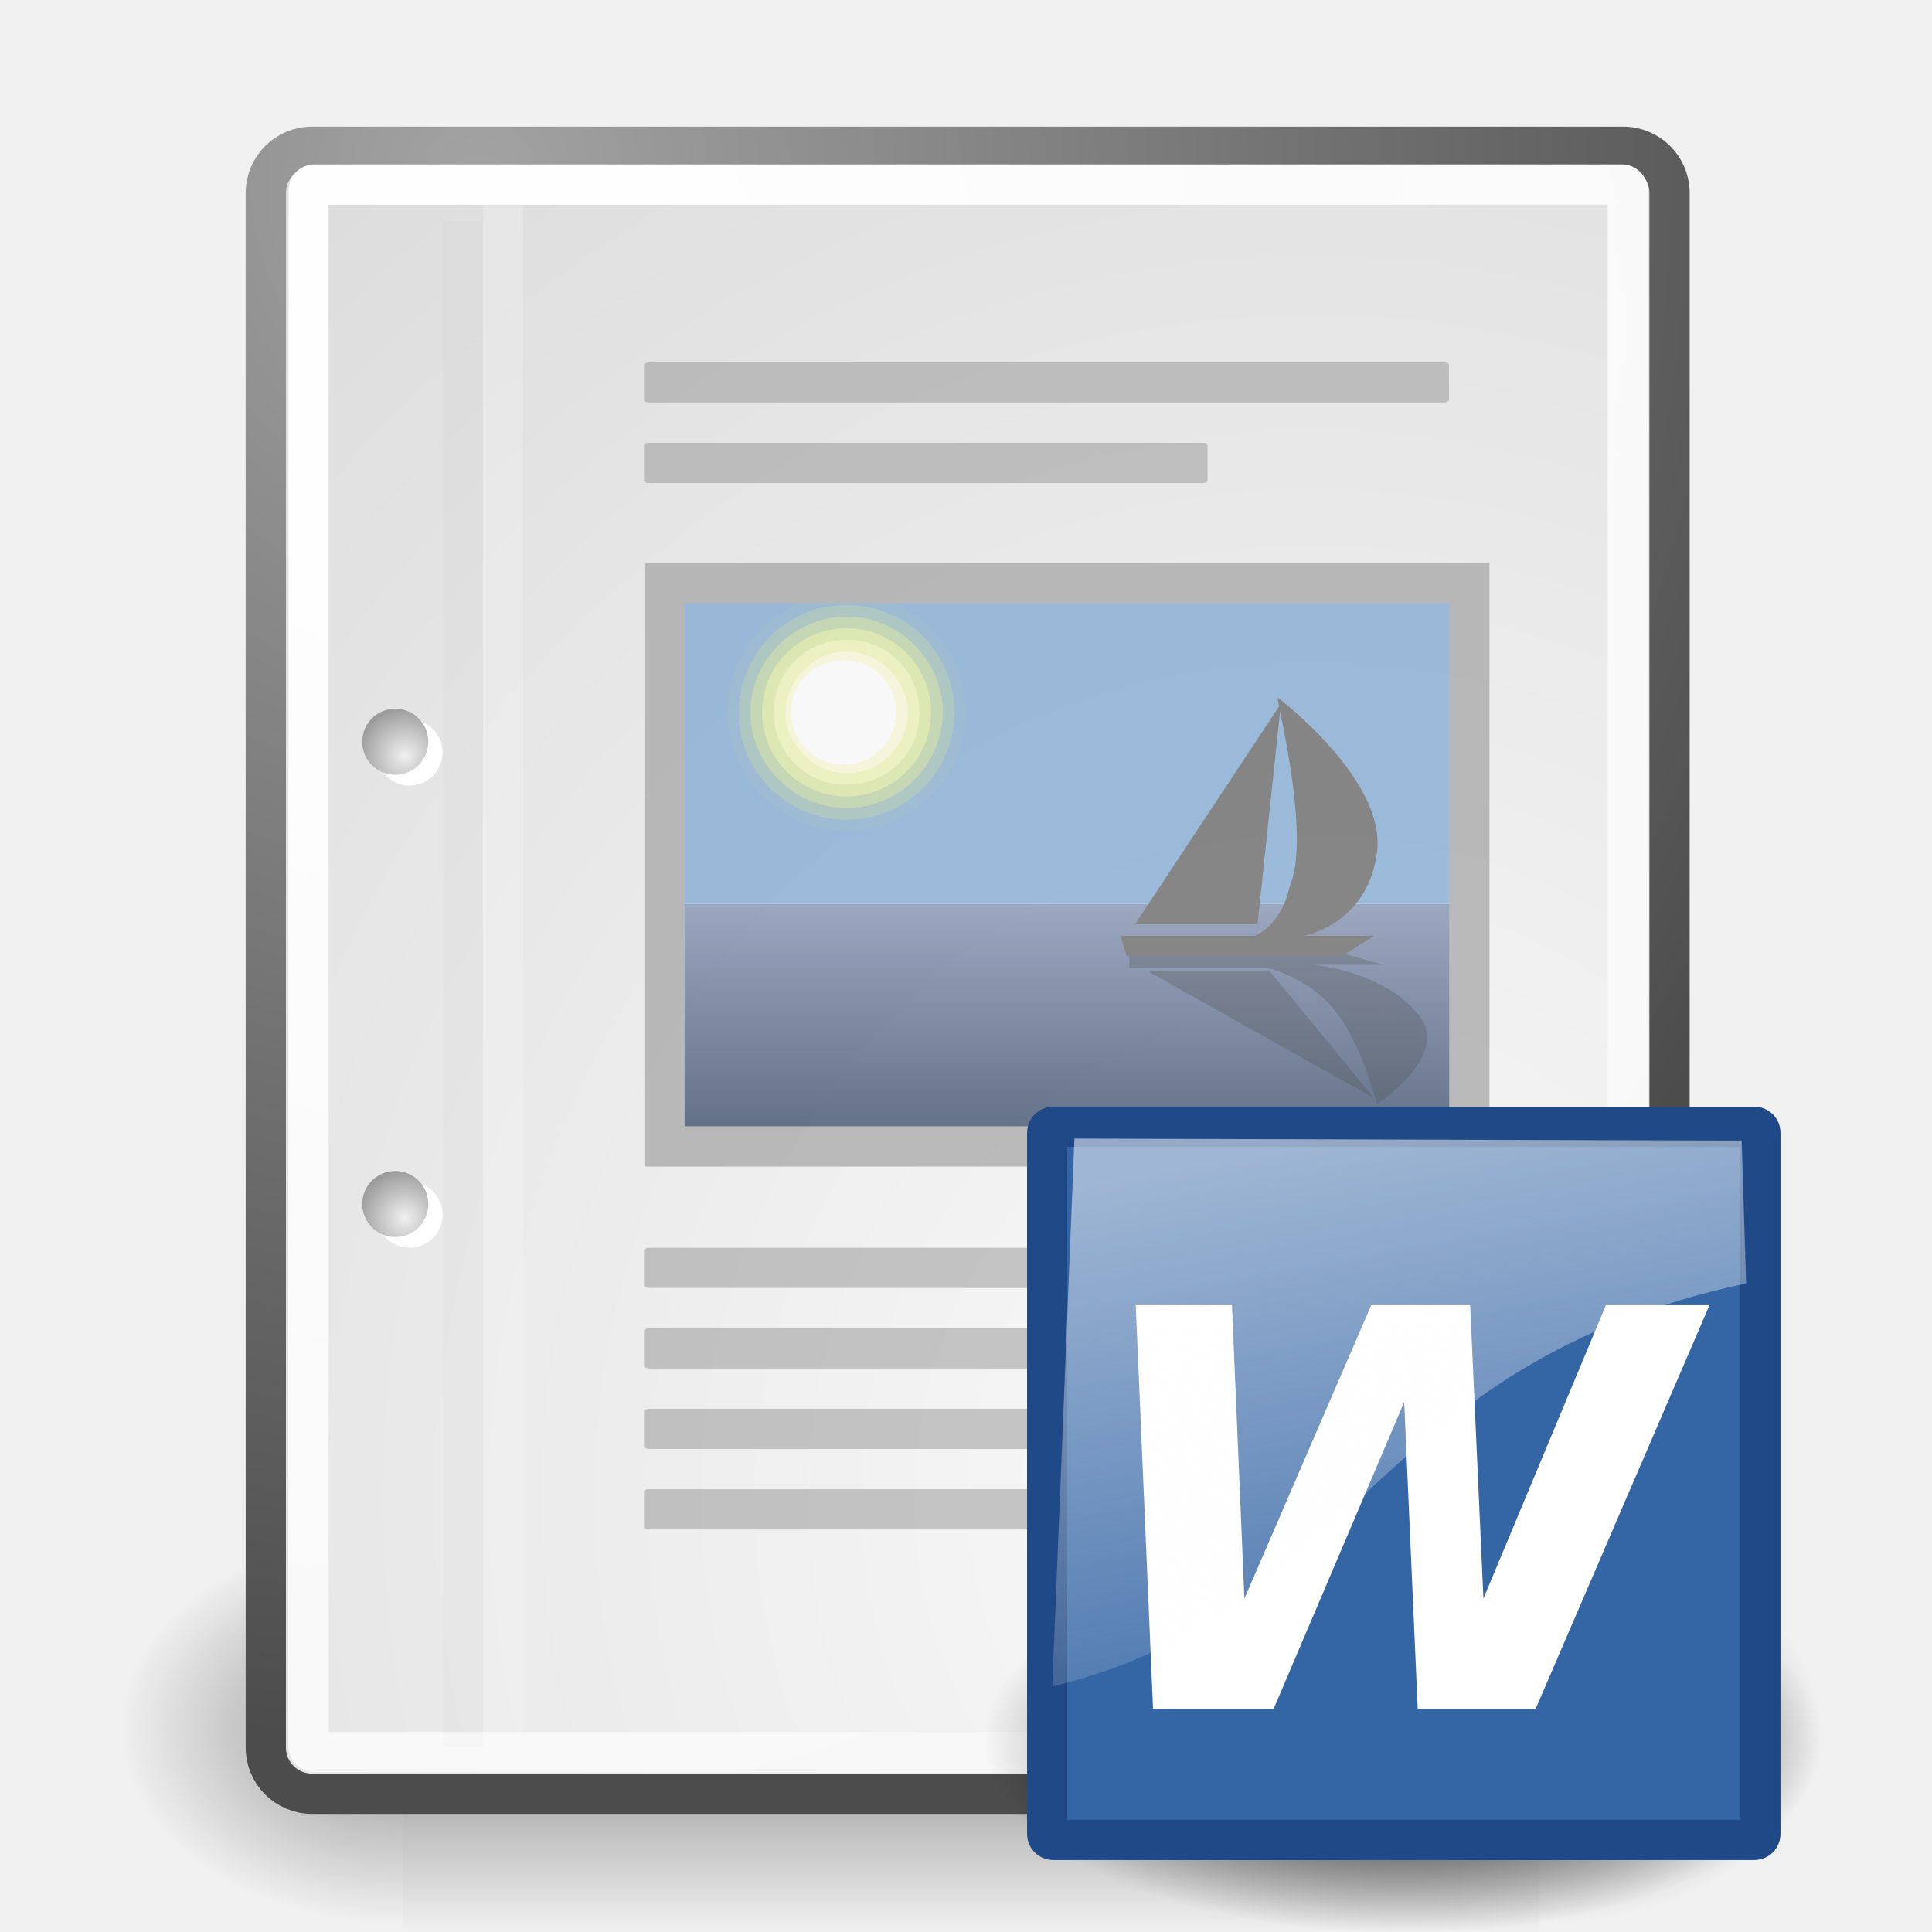
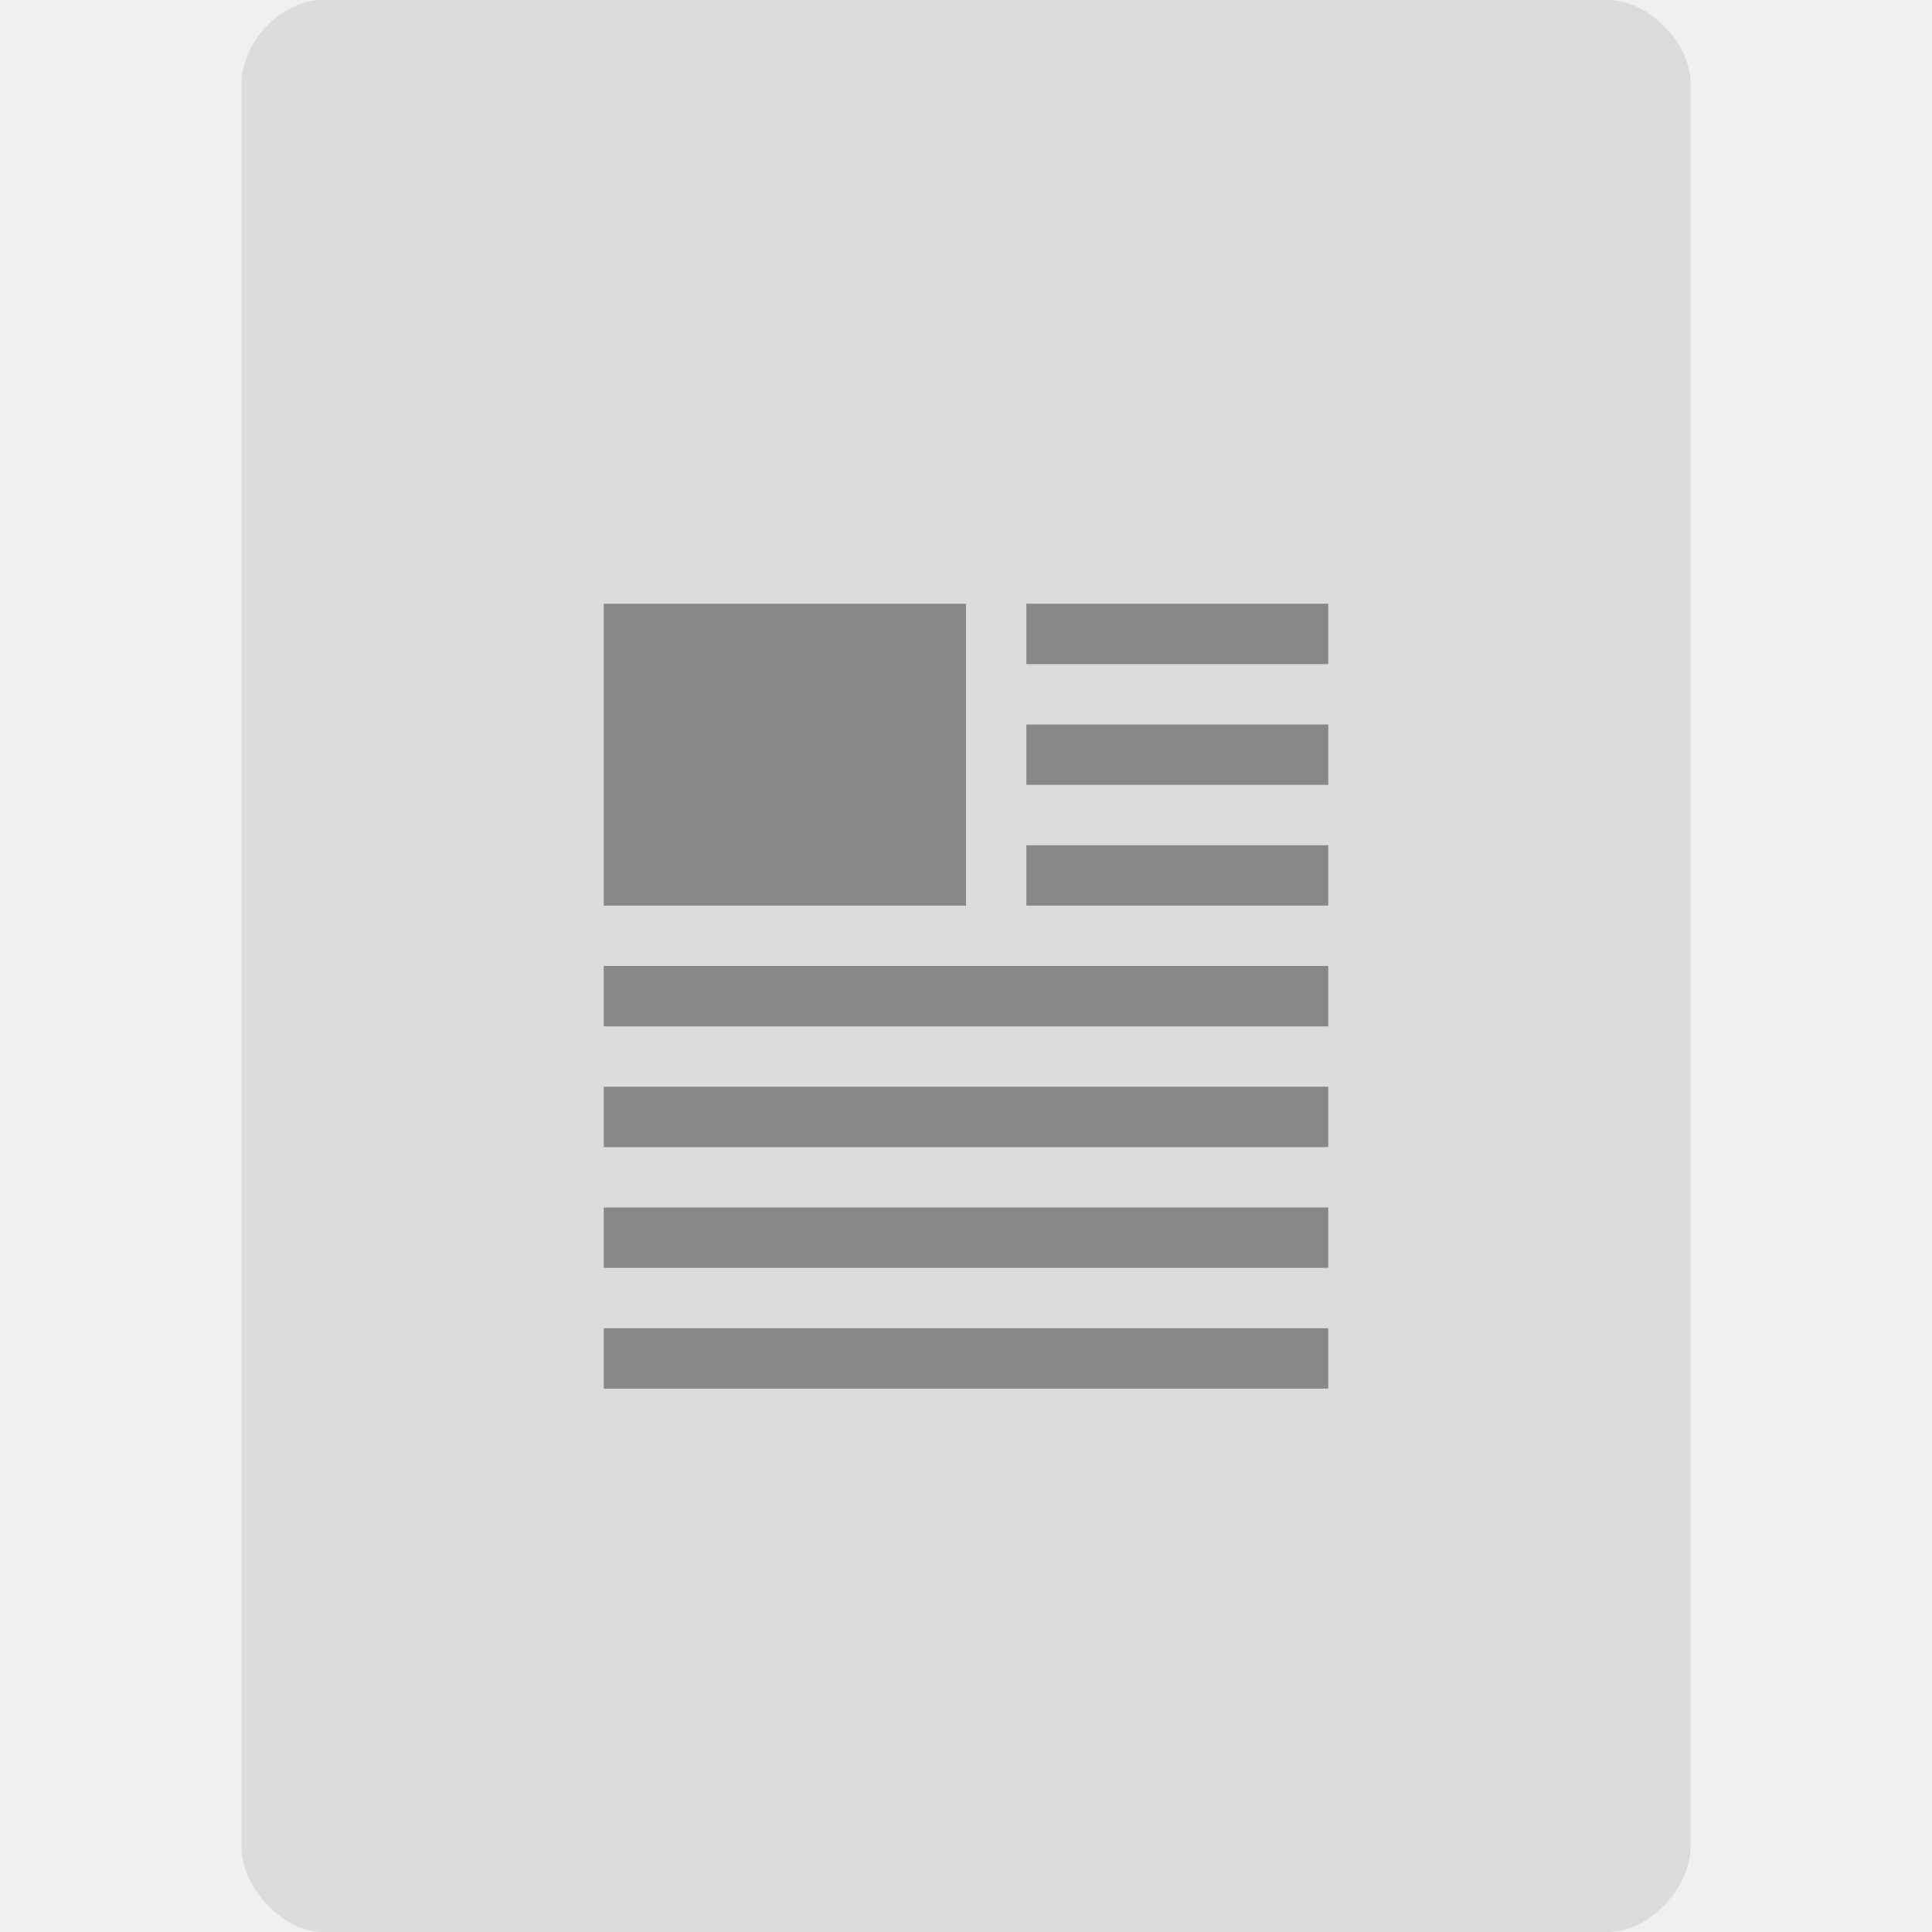
- <svg xmlns="http://www.w3.org/2000/svg" xmlns:xlink="http://www.w3.org/1999/xlink" height="52" viewBox="0 0 48 48" width="52">
-   <linearGradient id="a">
-     <stop offset="0" />
-     <stop offset="1" stop-opacity="0" />
-   </linearGradient>
-   <radialGradient id="b" cx="15.116" cy="63.965" gradientTransform="scale(1.64399 .608276)" gradientUnits="userSpaceOnUse" r="12.289" xlink:href="#a" />
-   <linearGradient id="c" gradientTransform="matrix(.849077 0 0 .682478 26.65707 26.46814)" gradientUnits="userSpaceOnUse" x1="11.492" x2="17.199" y1="1.654" y2="26.729">
-     <stop offset="0" stop-color="#fff" />
-     <stop offset="1" stop-color="#fcfcff" stop-opacity="0" />
-   </linearGradient>
-   <radialGradient id="d" cx="605.714" cy="486.648" gradientTransform="matrix(-2.774389 0 0 1.969706 112.7623 -872.8854)" gradientUnits="userSpaceOnUse" r="117.143" xlink:href="#a" />
-   <radialGradient id="e" cx="605.714" cy="486.648" gradientTransform="matrix(2.774389 0 0 1.969706 -1891.633 -872.8854)" gradientUnits="userSpaceOnUse" r="117.143" xlink:href="#a" />
-   <linearGradient id="f" gradientTransform="matrix(2.774389 0 0 1.969706 -1892.179 -872.8854)" gradientUnits="userSpaceOnUse" x1="302.857" x2="302.857" y1="366.648" y2="609.505">
-     <stop offset="0" stop-opacity="0" />
-     <stop offset=".5" />
-     <stop offset="1" stop-opacity="0" />
-   </linearGradient>
-   <linearGradient id="g" gradientTransform="matrix(1.098989 0 0 -.797757 -1.953865 37.324)" gradientUnits="userSpaceOnUse" x1="21.933" x2="21.933" y1="24.627" y2="7.109">
-     <stop offset="0" stop-color="#8595bc" />
-     <stop offset="1" stop-color="#041a3b" />
-   </linearGradient>
-   <radialGradient id="h" cx="8.824" cy="3.756" gradientTransform="matrix(.968273 0 0 1.032767 3.353553 .646447)" gradientUnits="userSpaceOnUse" r="37.752">
-     <stop offset="0" stop-color="#a3a3a3" />
-     <stop offset="1" stop-color="#4c4c4c" />
-   </radialGradient>
-   <radialGradient id="i" cx="33.967" cy="35.737" gradientTransform="scale(.960493 1.041132)" gradientUnits="userSpaceOnUse" r="86.708">
-     <stop offset="0" stop-color="#fafafa" />
-     <stop offset="1" stop-color="#bbb" />
-   </radialGradient>
-   <radialGradient id="j" cx="8.144" cy="7.268" gradientTransform="matrix(.968273 0 0 1.032767 3.353553 .646447)" gradientUnits="userSpaceOnUse" r="38.159">
-     <stop offset="0" stop-color="#fff" />
-     <stop offset="1" stop-color="#f8f8f8" />
-   </radialGradient>
-   <linearGradient id="k">
-     <stop offset="0" stop-color="#f0f0f0" />
-     <stop offset="1" stop-color="#9a9a9a" />
-   </linearGradient>
-   <radialGradient id="l" cx="9.413" cy="30.297" gradientUnits="userSpaceOnUse" r="1.207" xlink:href="#k" />
-   <radialGradient id="m" cx="9.413" cy="18.811" gradientUnits="userSpaceOnUse" r="1.208" xlink:href="#k" />
-   <g transform="matrix(.02105461 0 0 .02086758 42.85172 41.1536)">
-     <path d="m-1559.252-150.697h1339.633v478.357h-1339.633z" fill="url(#f)" opacity=".402" />
-     <path d="m-219.619-150.68v478.331c142.874.9 345.4-107.17 345.4-239.196 0-132.027-159.437-239.135-345.4-239.135z" fill="url(#e)" opacity=".402" />
-     <path d="m-1559.252-150.68v478.331c-142.874.9-345.4-107.17-345.4-239.196 0-132.027 159.437-239.135 345.4-239.135z" fill="url(#d)" opacity=".402" />
-   </g>
-   <g>
-     <rect display="block" fill="url(#i)" height="40.92" ry="1.149" stroke="url(#h)" stroke-linecap="round" stroke-linejoin="round" width="34.875" x="6.604" y="3.646" />
-     <rect display="block" fill="none" height="38.946" rx=".149" stroke="url(#j)" stroke-linecap="round" stroke-linejoin="round" width="32.776" x="7.666" y="4.584" />
-     <g transform="translate(.646447 -.037989)">
-       <g fill="#fff" stroke="none" transform="matrix(.229703 0 0 .229703 4.967081 4.244972)">
-         <path d="m23.428 113.07c0 1.973-1.6 3.572-3.573 3.572-1.974 0-3.573-1.6-3.573-3.572 0-1.974 1.6-3.573 3.573-3.573s3.573 1.6 3.573 3.573z" />
-         <path d="m23.428 63.07c0 1.973-1.6 3.573-3.573 3.573-1.974 0-3.573-1.6-3.573-3.573 0-1.974 1.6-3.573 3.573-3.573s3.573 1.6 3.573 3.573z" />
-       </g>
-       <path d="m9.995 29.952c0 .453-.368.82-.821.82-.453 0-.821-.368-.821-.82 0-.453.368-.821.821-.821.453 0 .821.368.821.821z" fill="url(#l)" />
-       <path d="m9.995 18.467c0 .453-.368.821-.821.821-.453 0-.821-.368-.821-.821 0-.453.368-.821.821-.821.453 0 .821.368.821.821z" fill="url(#m)" />
-     </g>
-     <g fill="none">
-       <path d="m11.506 5.494v37.907" stroke="#000" stroke-opacity=".018" stroke-width=".989" />
-       <path d="m12.5 5.021v38.018" stroke="#fff" stroke-opacity=".205" />
-     </g>
-   </g>
-   <g>
-     <g fill="#9b9b9b" fill-opacity=".55">
-       <rect display="block" height="1" rx=".138" ry=".065" width="20" x="16" y="31" />
-       <rect display="block" height="1" rx=".138" ry=".065" width="20" x="16" y="33" />
-       <rect display="block" height="1" rx=".138" ry=".065" width="20" x="16" y="35" />
-       <rect display="block" height="1" rx=".096" ry=".065" width="14" x="16" y="37" />
-     </g>
-     <g opacity=".665">
-       <g transform="matrix(.608982 0 0 .606219 12.8233 10.5572)">
-         <path d="m5.513 30h34.131v-10.373h-34.131z" fill="url(#g)" />
-         <path d="m5.513 5.679h34.131v13.948h-34.131z" fill="#729fcf" />
-         <g stroke="none" stroke-width="2.002" transform="matrix(1.189217 0 0 1.189217 -3.525355 -6.535408)">
-           <path d="m18.4 15.4c0 2.2-1.8 4.1-4.1 4.1-2.2 0-4.1-1.8-4.1-4.1 0-2.2 1.8-4.1 4.1-4.1 2.2 0 4.1 1.8 4.1 4.1z" fill="#e8f52f" opacity=".05" />
-           <path d="m18 15.4c0 2-1.6 3.7-3.7 3.7-2 0-3.7-1.6-3.7-3.7 0-2 1.6-3.7 3.7-3.7 2 0 3.7 1.6 3.7 3.7z" fill="#ecf751" opacity=".208" />
-           <path d="m17.6 15.4c0 1.8-1.5 3.3-3.3 3.3s-3.3-1.5-3.3-3.3 1.5-3.3 3.3-3.3 3.3 1.5 3.3 3.3z" fill="#f0f972" opacity=".367" />
-           <path d="m17.2 15.4c0 1.6-1.3 2.9-2.9 2.9s-2.9-1.3-2.9-2.9 1.3-2.9 2.9-2.9 2.9 1.3 2.9 2.9z" fill="#f4fa95" opacity=".525" />
-           <path d="m16.8 15.4c0 1.4-1.1 2.5-2.5 2.5s-2.5-1.1-2.5-2.5 1.1-2.5 2.5-2.5 2.5 1.1 2.5 2.5z" fill="#f7fcb7" opacity=".683" />
-           <path d="m16.4 15.4c0 1.2-1 2.1-2.1 2.1s-2.1-1-2.1-2.1 1-2.1 2.1-2.1 2.1 1 2.1 2.1z" fill="#fbfddb" opacity=".842" />
-           <path d="m16 15.4c0 1-.8 1.8-1.8 1.8s-1.8-.8-1.8-1.8.8-1.8 1.8-1.8 1.8.8 1.8 1.8z" fill="#fff" />
-         </g>
-         <path d="m25.016 21.649h8.681l1.665.476h-2.854s2.854.238 4.281 2.022c1.427 1.665-1.665 3.687-1.665 3.687-.119-.357-.832-3.211-2.26-4.4-1.07-.951-2.26-1.189-2.26-1.189h-5.589v-.476z" opacity=".3" />
-         <path d="m30.724 22.363h-4.995l9.276 5.233z" opacity=".3" />
-         <g fill="#515151">
-           <path d="m25.016 21.768h8.681l1.308-.832h-2.854s2.616-.476 2.973-3.449c.357-2.973-4.043-6.303-4.043-6.303v.119c.119.714 1.308 5.708.476 7.611-.357 1.665-1.427 2.022-1.427 2.022h-5.47l.238.832z" />
-           <path d="m30.248 20.46h-4.995l5.946-9.038z" />
-         </g>
-       </g>
-       <path d="m16.509 14.486h19.996v13.997h-19.996z" fill="none" opacity="1" stroke="#9e9e9e" stroke-width="1" />
-     </g>
-     <rect display="block" fill="#9b9b9b" fill-opacity=".55" height="1" rx=".138" ry=".065" width="20" x="16" y="9" />
-     <rect display="block" fill="#9b9b9b" fill-opacity=".55" height="1" rx=".096" ry=".065" width="14" x="16" y="11" />
-     <path d="m45.053 38.909a20.203 7.475 0 1 1 -40.406 0 20.203 7.475 0 1 1 40.406 0z" fill="url(#b)" transform="matrix(.51549 0 0 .640881 22.03552 18.31362)" />
-     <rect fill="#3465a4" height="17.719" rx=".149" stroke="#204a87" stroke-linejoin="round" width="17.719" x="26.017" y="27.994" />
-     <path d="m28.217 32.428h2.391l.309 7.288 3.15-7.288h2.459l.329 7.288 3.043-7.288h2.573l-4.319 10.029h-2.929l-.336-7.624-3.244 7.624h-2.996z" fill="#fff" />
-     <path d="m26.694 28.288-.55 13.612c7.569-1.829 7.827-7.992 17.238-10.014l-.111-3.548z" fill="url(#c)" fill-rule="evenodd" opacity=".531" />
-   </g>
+ <svg xmlns="http://www.w3.org/2000/svg" viewBox="0 0 64 64">
+   <path d="M 10.688,0 C 9.312,0 8,1.379 8,2.812 l 0,58.375 C 8,62.539 9.391,64 10.688,64 l 42.625,0 C 54.609,64 56,62.539 56,61.188 L 56,2.75 C 56,1.402 54.598,0 53.25,0 Z m 0,0" style="fill:#dcdcdc;fill-opacity:1;stroke:none;fill-rule:nonzero" />
+   <path d="m 20 20 12 0 0 10 -12 0 z m 0 0" style="fill:#888;fill-opacity:1;stroke:none;fill-rule:evenodd" />
+   <path d="m 34 20 10 0 0 2 -10 0 z m 0 0" style="fill:#888;fill-opacity:1;stroke:none;fill-rule:evenodd" />
+   <path d="m 34 24 10 0 0 2 -10 0 z m 0 0" style="fill:#888;fill-opacity:1;stroke:none;fill-rule:evenodd" />
+   <path d="m 34 28 10 0 0 2 -10 0 z m 0 0" style="fill:#888;fill-opacity:1;stroke:none;fill-rule:evenodd" />
+   <path d="m 20 32 24 0 0 2 -24 0 z m 0 0" style="fill:#888;fill-opacity:1;stroke:none;fill-rule:evenodd" />
+   <path d="m 20 36 24 0 0 2 -24 0 z m 0 0" style="fill:#888;fill-opacity:1;stroke:none;fill-rule:evenodd" />
+   <path d="m 20 40 24 0 0 2 -24 0 z m 0 0" style="fill:#888;fill-opacity:1;stroke:none;fill-rule:evenodd" />
+   <path d="m 20 44 24 0 0 2 -24 0 z m 0 0" style="fill:#888;fill-opacity:1;stroke:none;fill-rule:evenodd" />
</svg>
